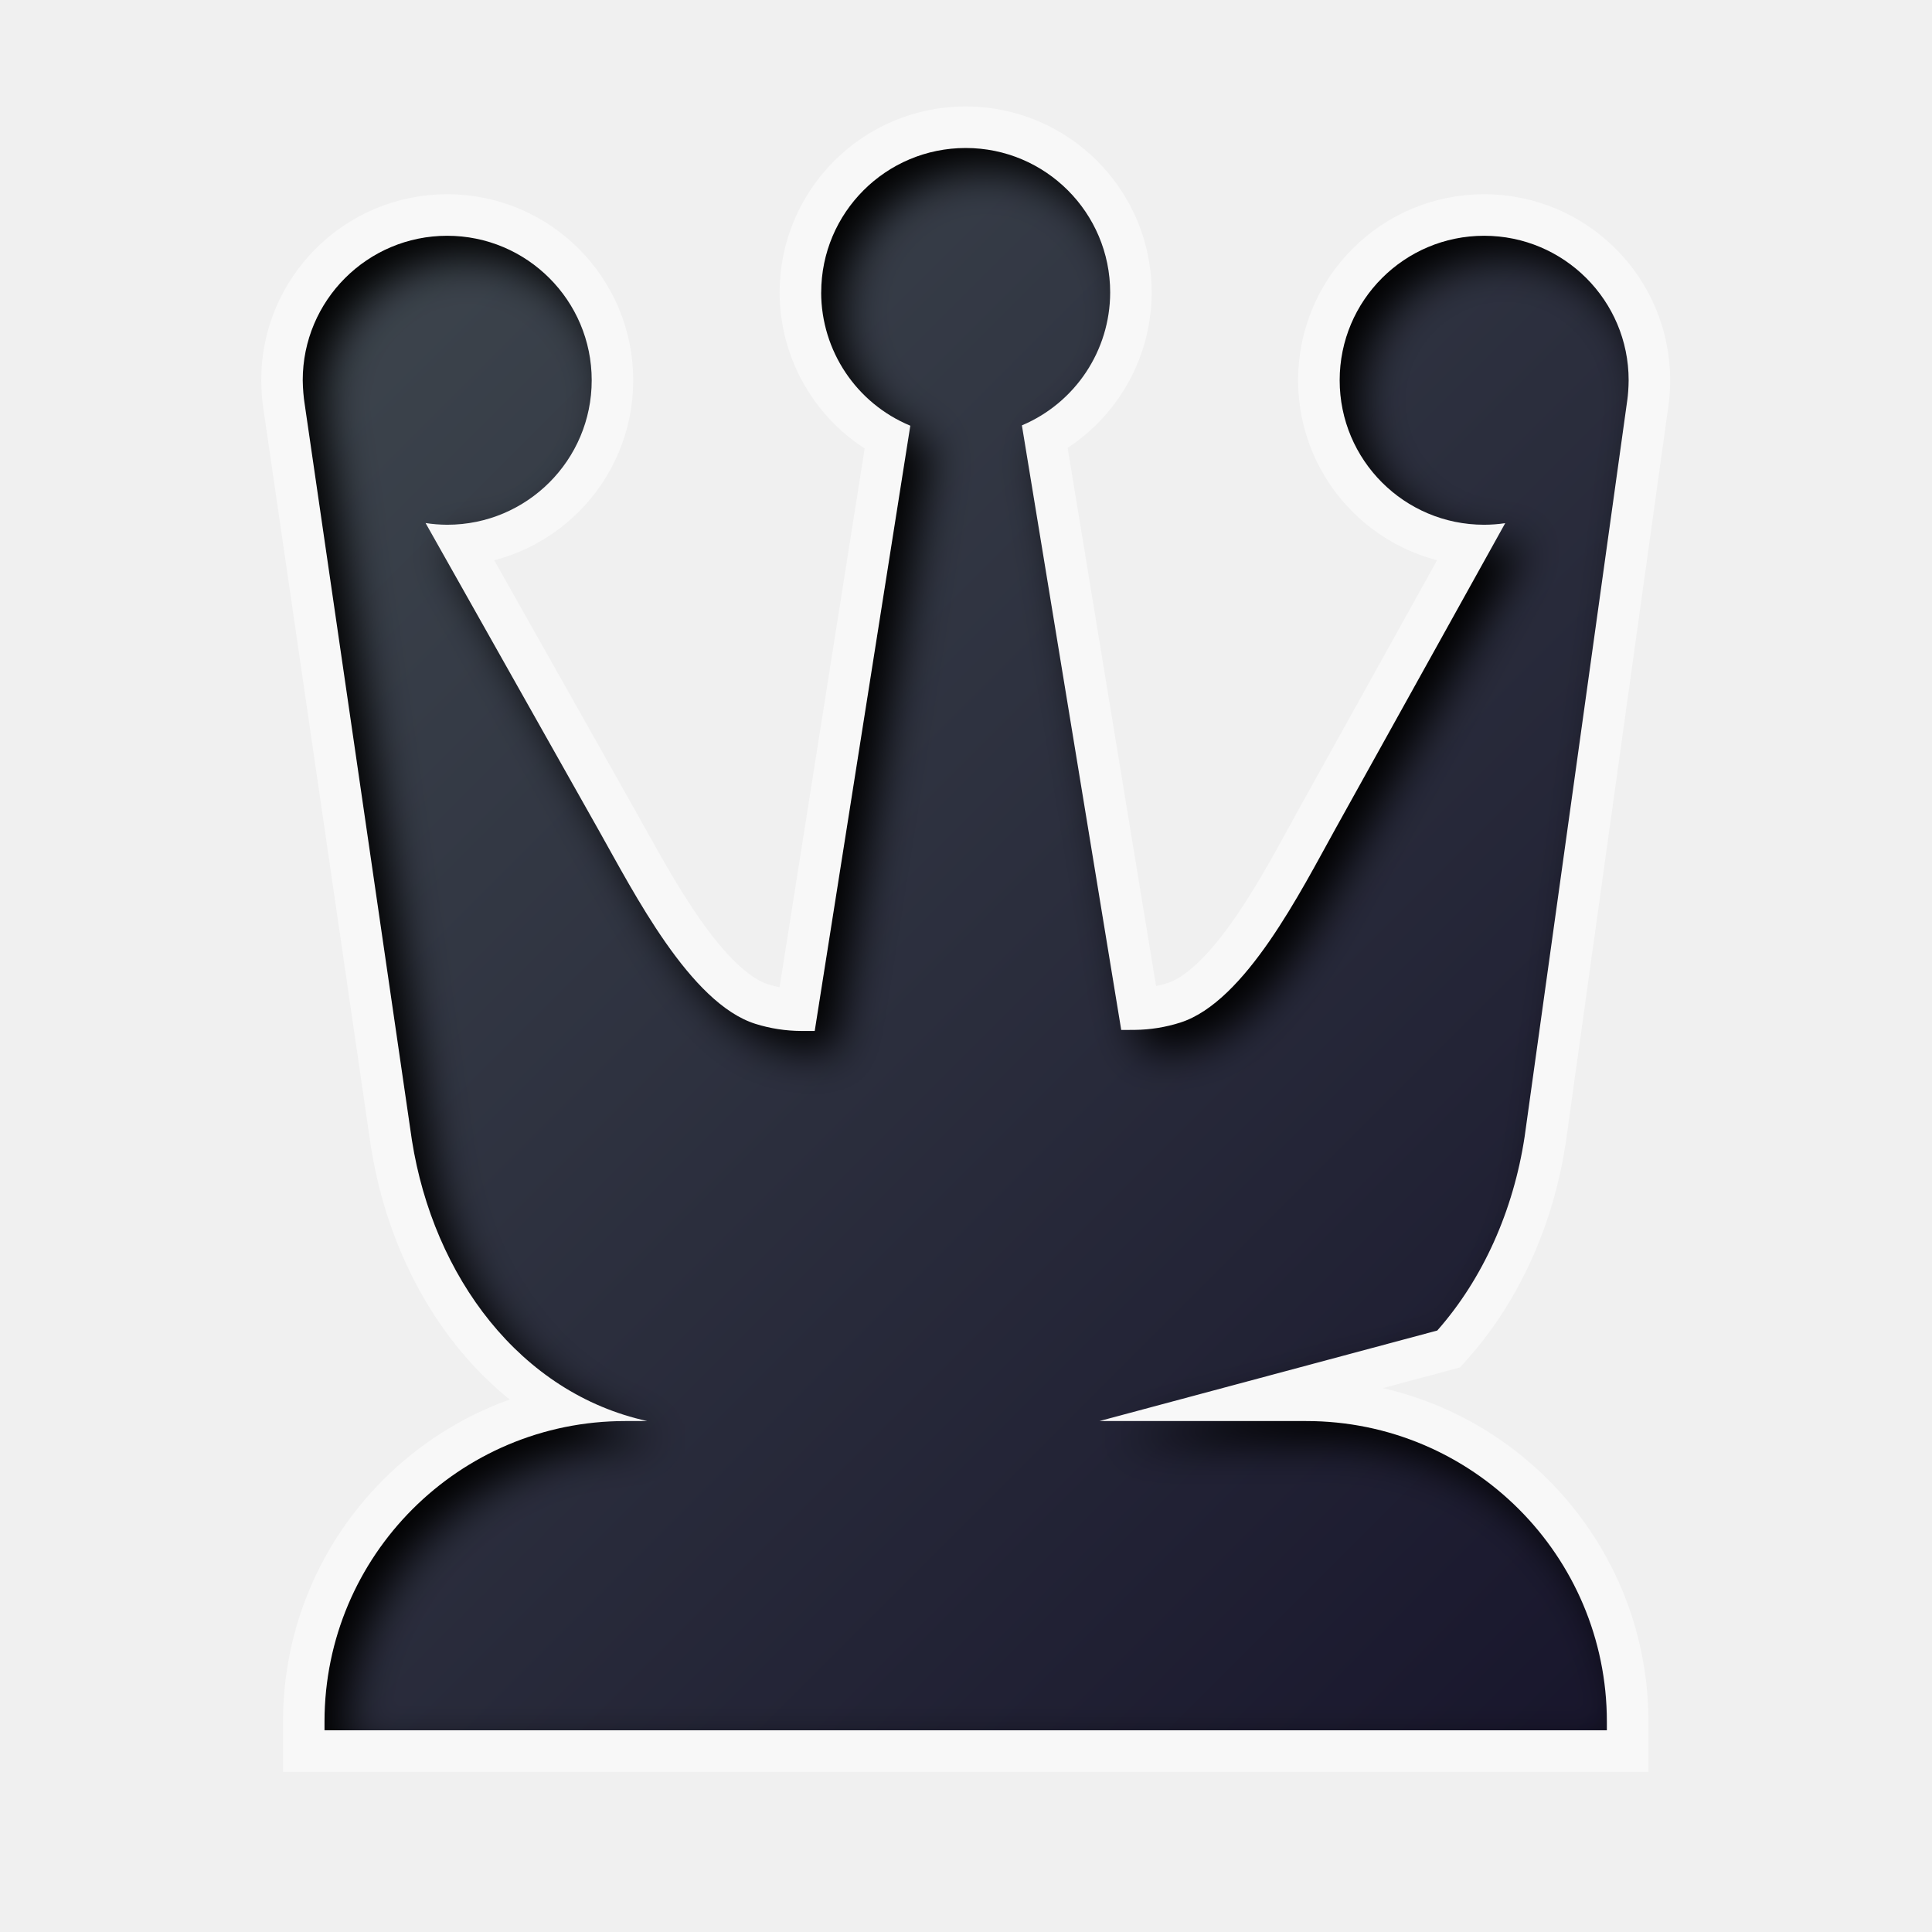
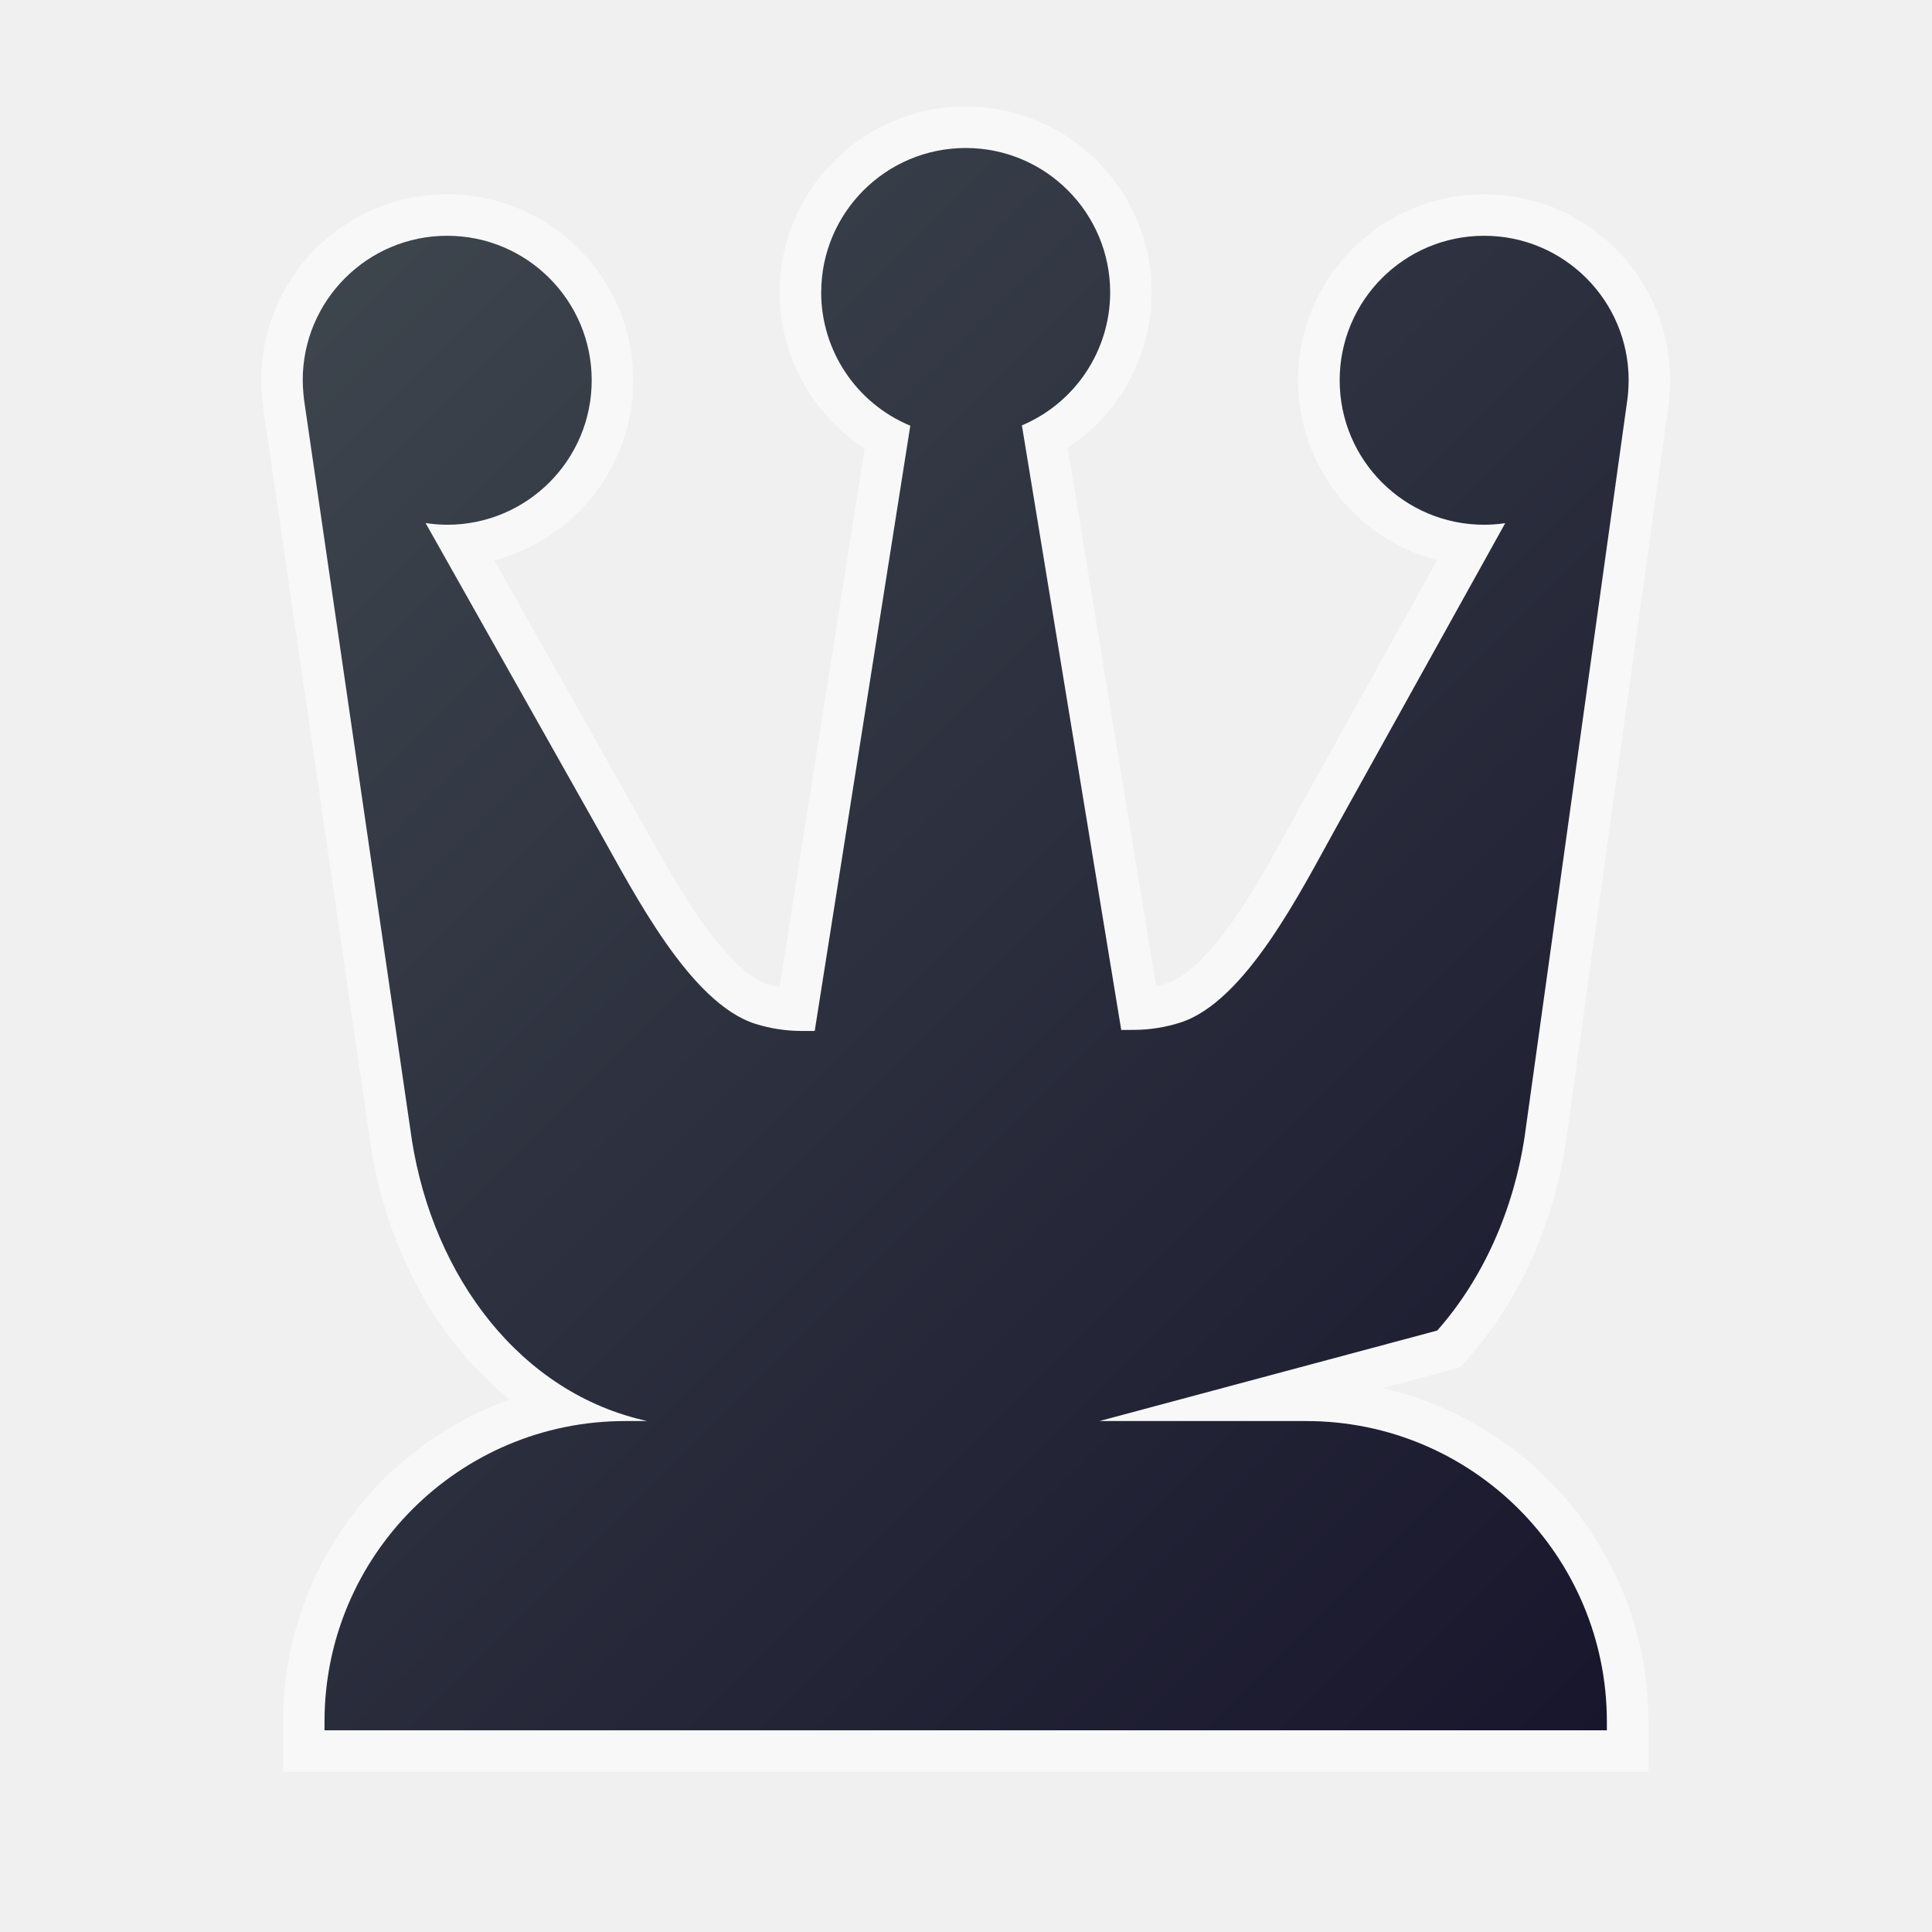
<svg xmlns="http://www.w3.org/2000/svg" xmlns:xlink="http://www.w3.org/1999/xlink" style="color-scheme:light only" width="175.696" height="175.696" viewBox="0 0 46.486 46.486">
  <defs>
    <linearGradient id="a">
      <stop offset="0" style="stop-color:#454f54;stop-opacity:1" />
      <stop offset="1" style="stop-color:#110d26;stop-opacity:1" />
    </linearGradient>
    <linearGradient xlink:href="#a" id="b" x1="60.509" x2="106.987" y1="147.026" y2="193.513" gradientUnits="userSpaceOnUse" />
-     <filter id="c" width="1.091" height="1.076" x="-.038" y="-.032" style="color-interpolation-filters:sRGB">
-       <feFlood flood-color="#000" flood-opacity="1" result="flood" />
-       <feGaussianBlur in="SourceGraphic" result="blur" stdDeviation=".5" />
-       <feOffset dx=".5" dy=".5" in="blur" result="offset" />
-       <feComposite in="flood" in2="offset" operator="out" result="comp1" />
-       <feComposite in="comp1" in2="SourceGraphic" operator="atop" result="comp2" />
-     </filter>
  </defs>
  <path d="M99.642 77.339a3.477 3.477 0 0 0 2.145 3.204L99.487 95.106h-.326a3.745 3.745 0 0 1-1.098-.17c-1.575-.493-2.929-3.163-3.764-4.643l-4.175-7.408c.172.027.346.04.52.041 1.92 0 3.477-1.556 3.477-3.476 0-1.92-1.557-3.477-3.477-3.477-1.92 0-3.476 1.557-3.476 3.477.002.214.025.428.041.532l2.587 17.753c.519 3.287 2.607 6.089 5.663 6.757h-.532c-3.995 0-7.234 3.239-7.234 7.234v.207h30.855v-.207c-0-3.995-3.239-7.234-7.235-7.234h-4.974l8.128-2.178c1.097-1.242 1.832-2.882 2.102-4.663l2.473-17.751c.012-.089.027-.269.028-.45 0-1.92-1.557-3.477-3.477-3.477-1.92 0-3.476 1.557-3.476 3.477s1.556 3.476 3.476 3.476a3.476 3.476 0 0 0 .507-.038l-4.083 7.35c-.825 1.485-2.162 4.163-3.734 4.666a3.723 3.723 0 0 1-1.096.176l-.326.002-2.39-14.547a3.477 3.477 0 0 0 2.124-3.197c0-1.92-1.556-3.477-3.476-3.477s-3.477 1.557-3.477 3.477z" style="font-variation-settings:normal;fill:none;stroke:#fff;stroke-width:2;stroke-linecap:round;stroke-linejoin:miter;stroke-miterlimit:4;stroke-dasharray:none;stroke-dashoffset:0;stroke-opacity:.5;paint-order:stroke markers fill;stop-color:#000" transform="translate(-79.884 -70.3)" />
-   <path d="M80.267 154.065a3.477 3.477 0 0 0 2.145 3.204l-2.3 14.563h-.326a3.745 3.745 0 0 1-1.098-.17c-1.575-.493-2.929-3.163-3.764-4.643l-4.175-7.408c.172.027.346.04.52.041 1.92 0 3.477-1.556 3.477-3.476 0-1.92-1.557-3.477-3.477-3.477-1.92 0-3.476 1.557-3.476 3.477.002.214.025.428.041.532L70.42 174.461c.519 3.287 2.607 6.089 5.663 6.757h-.532c-3.995 0-7.234 3.239-7.234 7.234v.207h30.855v-.207c-0-3.995-3.239-7.234-7.235-7.234h-4.974l8.128-2.178c1.097-1.242 1.832-2.881 2.102-4.663l2.474-17.751c.012-.089.028-.269.029-.45 0-1.92-1.557-3.477-3.477-3.477-1.92 0-3.476 1.557-3.476 3.477 0 1.92 1.556 3.476 3.476 3.476a3.484 3.484 0 0 0 .507-.038l-4.083 7.35c-.825 1.485-2.162 4.163-3.734 4.666a3.723 3.723 0 0 1-1.096.176l-.326.002-2.39-14.547a3.477 3.477 0 0 0 2.124-3.197c0-1.92-1.556-3.477-3.476-3.477s-3.477 1.557-3.477 3.477" style="font-variation-settings:normal;opacity:1;fill:url(#b);stroke:none;stroke-width:1;stroke-linecap:round;stroke-linejoin:miter;stroke-miterlimit:4;stroke-dasharray:none;stroke-dashoffset:0;stroke-opacity:.46;paint-order:stroke markers fill;filter:url(#c);stop-color:#000;stop-opacity:1" transform="translate(-60.509 -147.026)" />
+   <path d="M80.267 154.065a3.477 3.477 0 0 0 2.145 3.204l-2.3 14.563h-.326a3.745 3.745 0 0 1-1.098-.17c-1.575-.493-2.929-3.163-3.764-4.643l-4.175-7.408c.172.027.346.04.52.041 1.92 0 3.477-1.556 3.477-3.476 0-1.92-1.557-3.477-3.477-3.477-1.92 0-3.476 1.557-3.476 3.477.002.214.025.428.041.532L70.42 174.461c.519 3.287 2.607 6.089 5.663 6.757h-.532c-3.995 0-7.234 3.239-7.234 7.234v.207h30.855v-.207c-0-3.995-3.239-7.234-7.235-7.234h-4.974l8.128-2.178c1.097-1.242 1.832-2.881 2.102-4.663l2.474-17.751c.012-.089.028-.269.029-.45 0-1.92-1.557-3.477-3.477-3.477-1.92 0-3.476 1.557-3.476 3.477 0 1.92 1.556 3.476 3.476 3.476a3.484 3.484 0 0 0 .507-.038l-4.083 7.35c-.825 1.485-2.162 4.163-3.734 4.666a3.723 3.723 0 0 1-1.096.176l-.326.002-2.39-14.547a3.477 3.477 0 0 0 2.124-3.197c0-1.92-1.556-3.477-3.476-3.477s-3.477 1.557-3.477 3.477" style="font-variation-settings:normal;opacity:1;fill:url(#b);stroke:none;stroke-width:1;stroke-linecap:round;stroke-linejoin:miter;stroke-miterlimit:4;stroke-dasharray:none;stroke-dashoffset:0;stroke-opacity:.46;paint-order:stroke markers fill;stop-color:#000;stop-opacity:1" transform="translate(-60.509 -147.026)" />
</svg>
